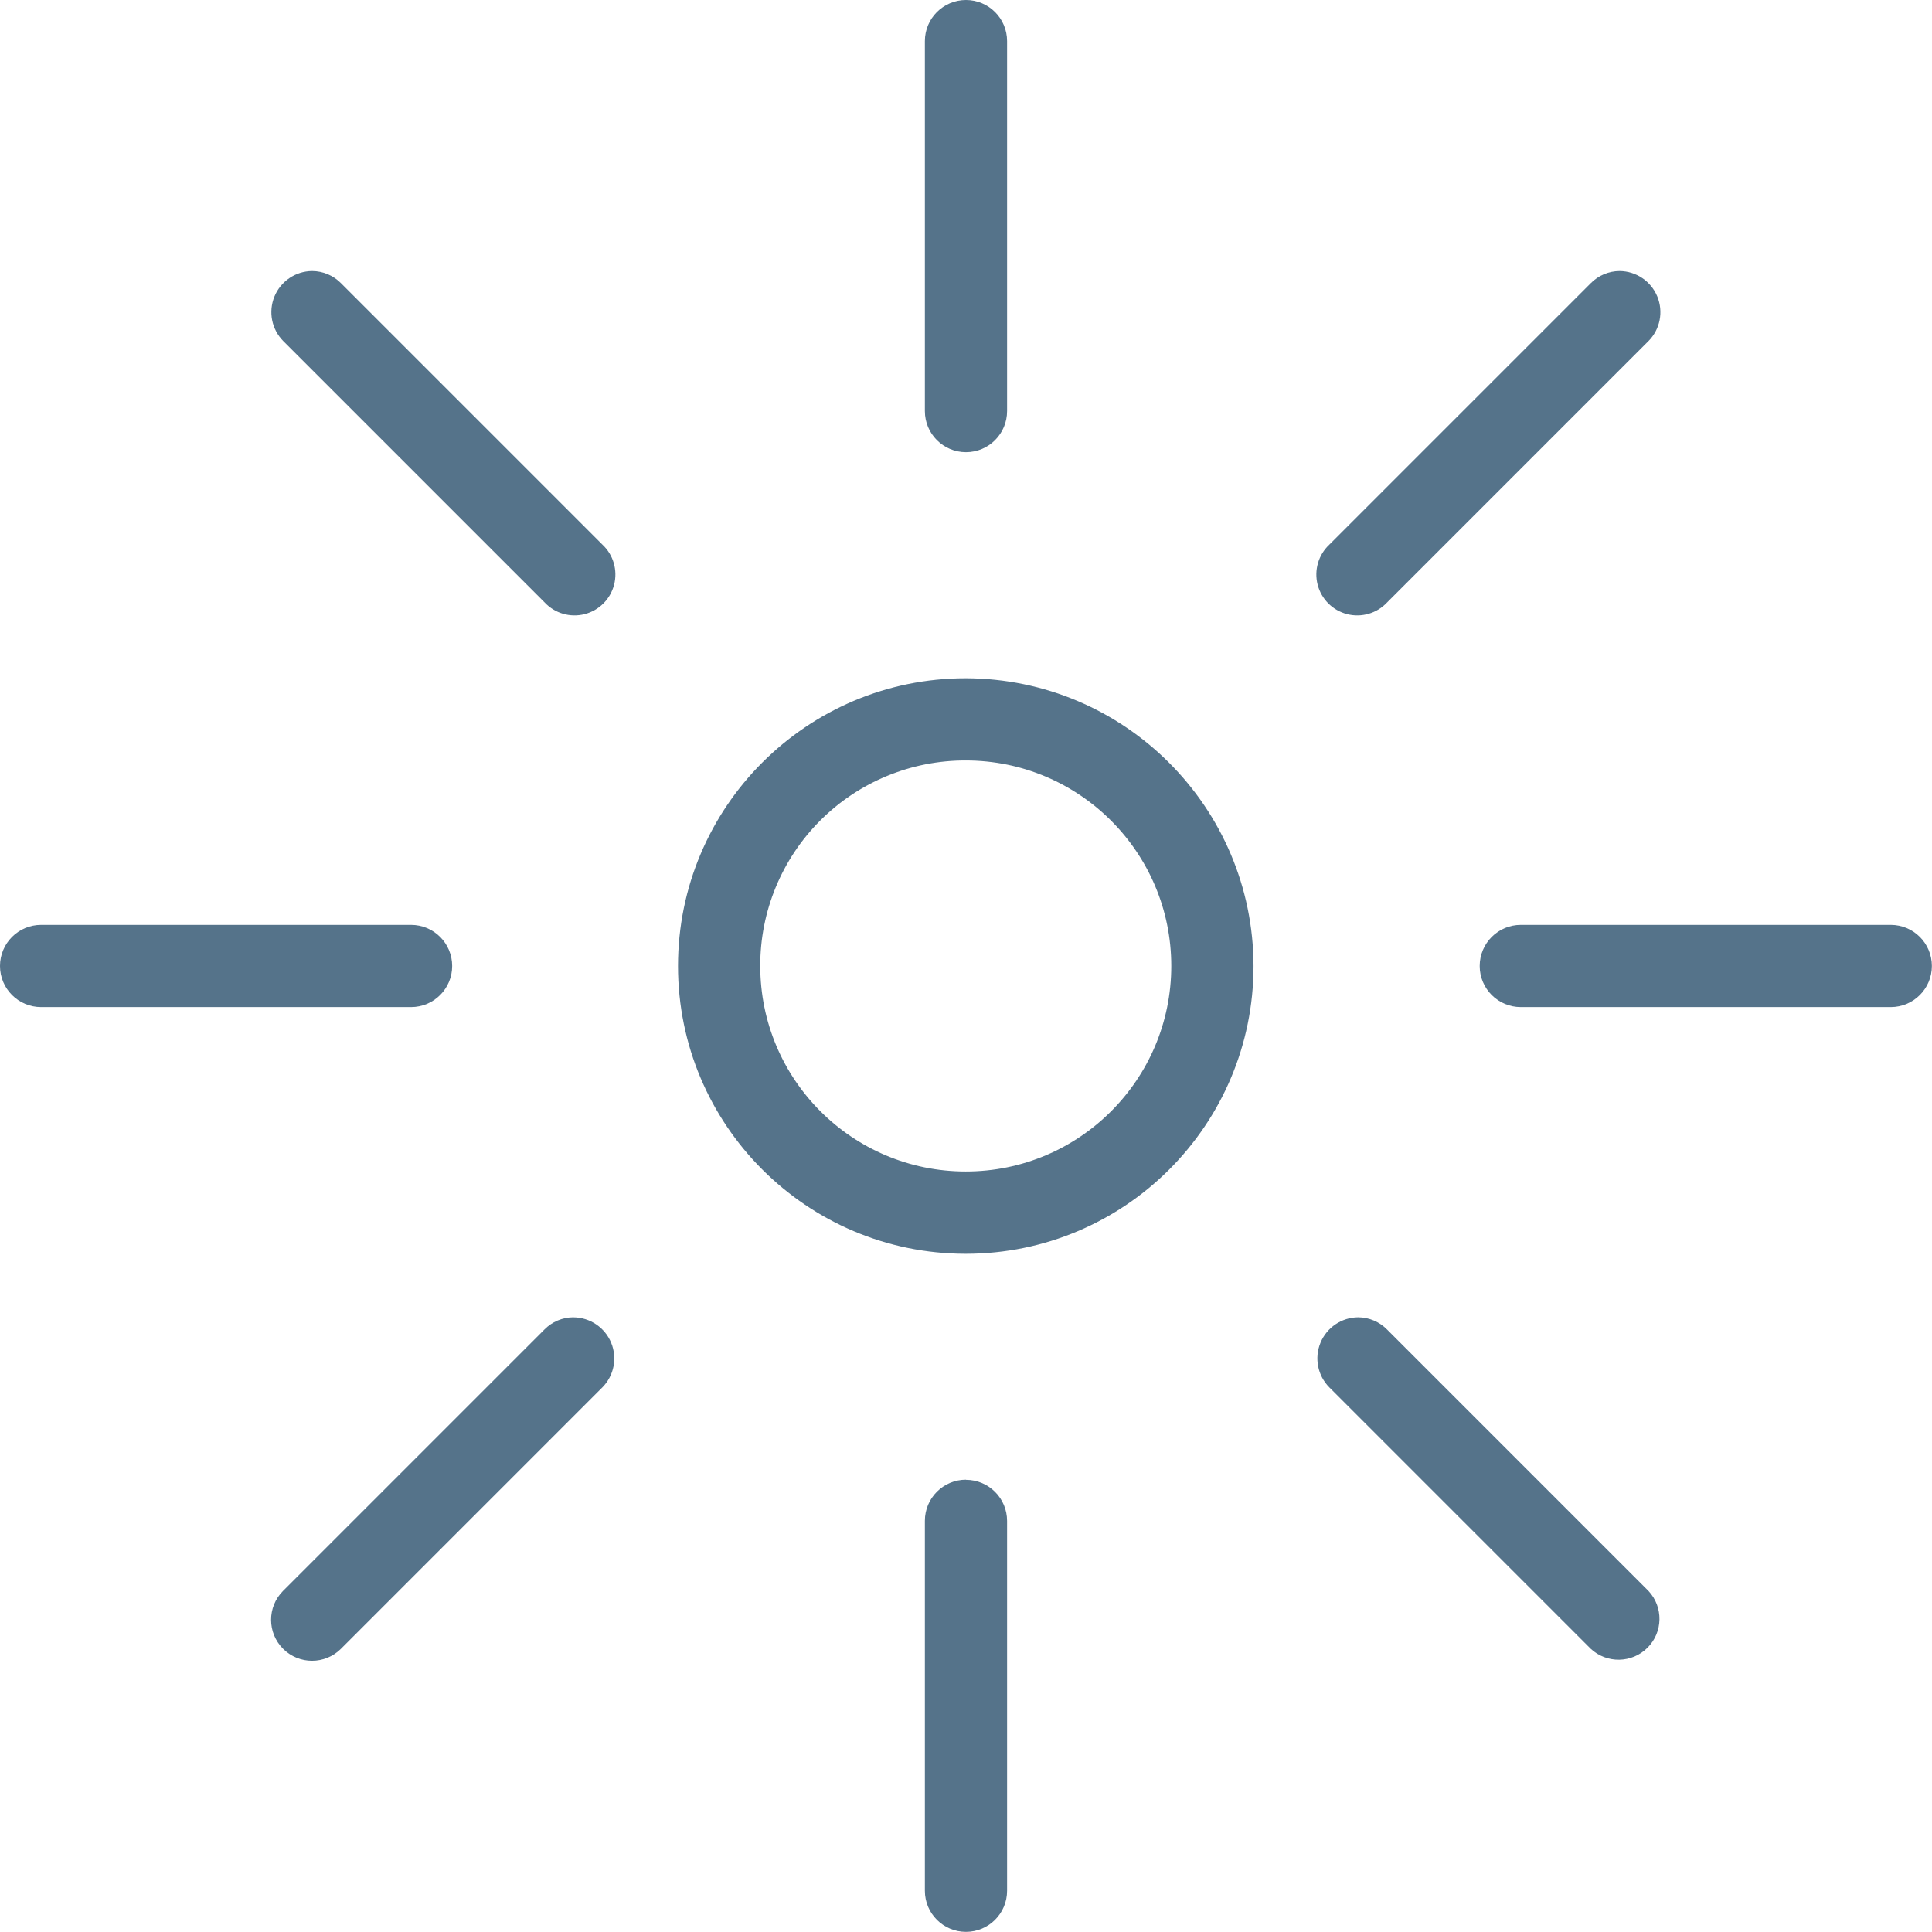
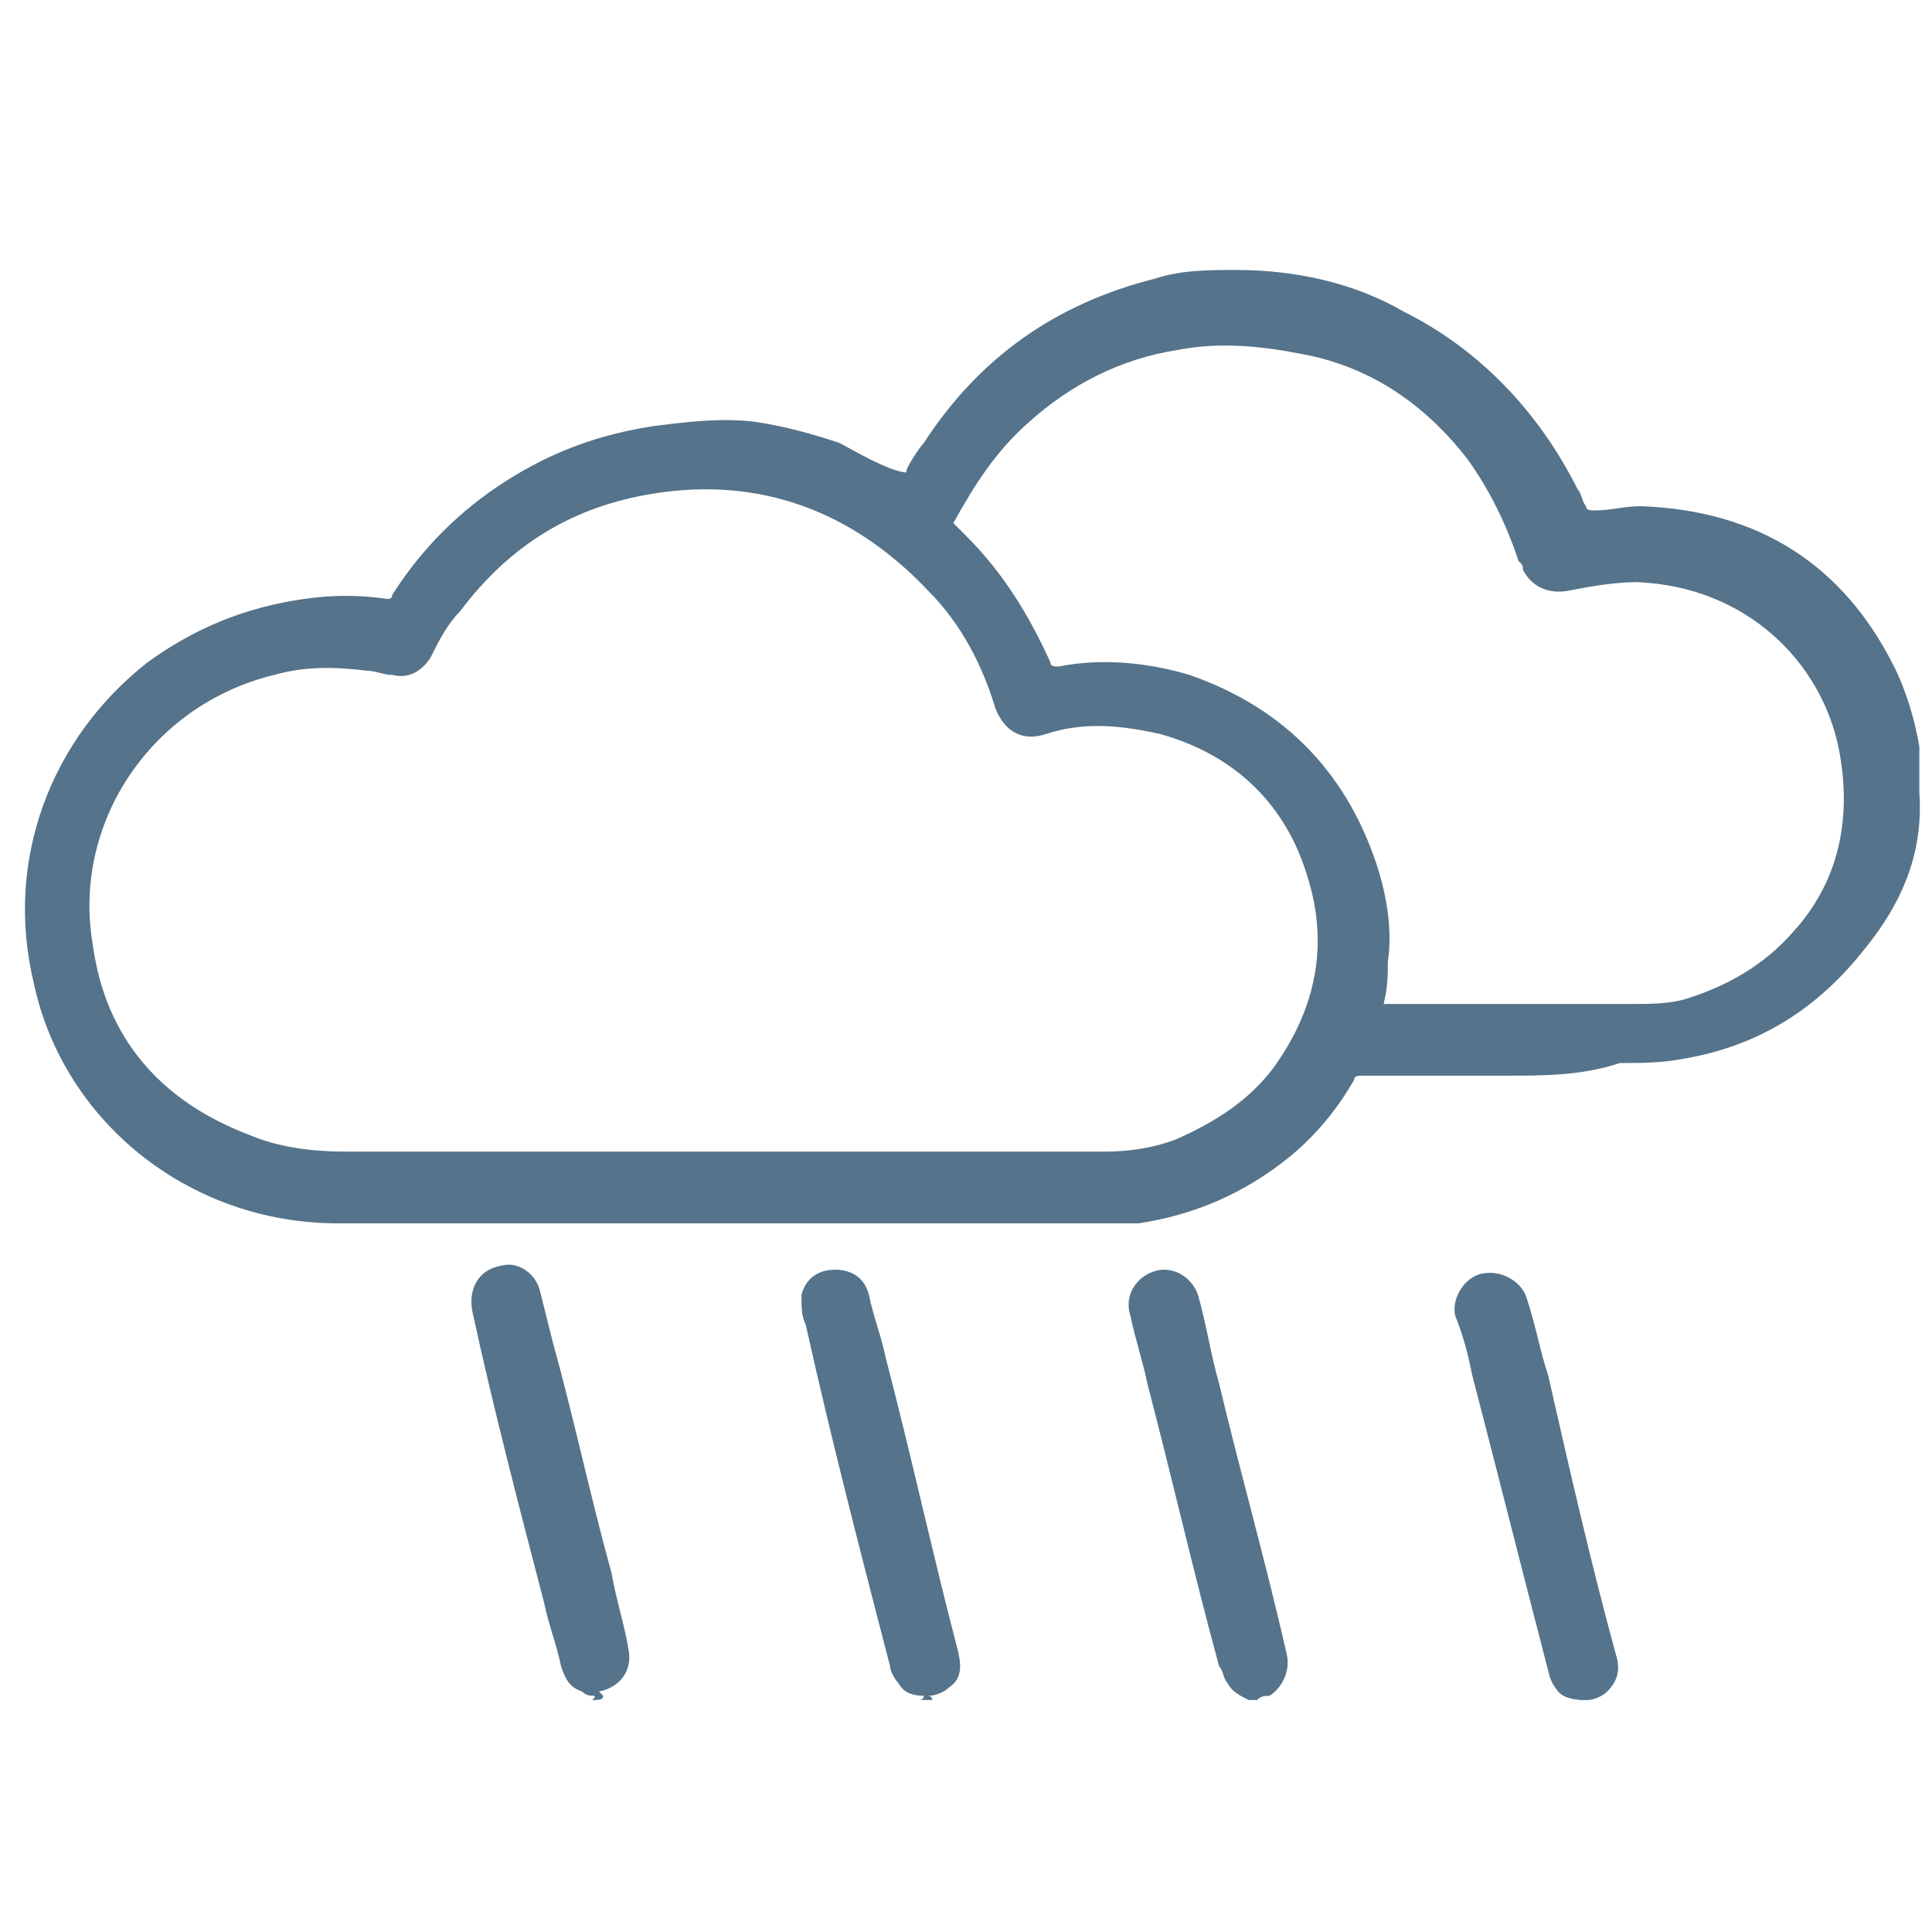
- <svg xmlns="http://www.w3.org/2000/svg" width="45.828" height="45.829" viewBox="0 0 45.828 45.829">
-   <defs>
-     <clipPath id="clip-path">
-       <rect id="Rectangle_56" data-name="Rectangle 56" width="45.828" height="45.829" fill="#55738a" />
-     </clipPath>
-   </defs>
-   <g id="Group_74" data-name="Group 74" transform="translate(0 -2)">
-     <g id="Group_73" data-name="Group 73" transform="translate(0 2)" clip-path="url(#clip-path)">
-       <path id="Path_70" data-name="Path 70" d="M22.914,0a.975.975,0,0,0-.975.975V9.751a.975.975,0,0,0,1.95,0V.975A.975.975,0,0,0,22.914,0M7.4,6.429A.975.975,0,0,0,6.719,8.09l6.2,6.2a.97.97,0,1,0,1.371-1.371l-6.2-6.2a.967.967,0,0,0-.686-.29Zm31.019,0a.968.968,0,0,0-.686.29l-6.2,6.2a.97.97,0,1,0,1.371,1.371l6.2-6.2a.975.975,0,0,0-.686-1.661Zm-15.51,9.66a6.826,6.826,0,1,0,6.826,6.826,6.84,6.84,0,0,0-6.826-6.826m0,1.95a4.875,4.875,0,1,1-4.875,4.875,4.861,4.861,0,0,1,4.875-4.875M.975,21.939a.975.975,0,1,0,0,1.95H9.751a.975.975,0,0,0,0-1.95Zm35.1,0a.975.975,0,1,0,0,1.95h8.776a.975.975,0,1,0,0-1.95ZM13.6,31.248a.967.967,0,0,0-.686.29l-6.2,6.2A.97.97,0,0,0,8.089,39.11l6.2-6.2a.975.975,0,0,0-.686-1.661Zm18.618,0a.975.975,0,0,0-.686,1.661l6.2,6.2a.97.97,0,0,0,1.371-1.371l-6.2-6.2a.968.968,0,0,0-.686-.29ZM22.914,35.1a.975.975,0,0,0-.975.975v8.776a.975.975,0,1,0,1.95,0V36.078a.975.975,0,0,0-.975-.975" fill="#55738a" />
+ <svg xmlns="http://www.w3.org/2000/svg" version="1.1" id="Layer_1" x="0px" y="0px" viewBox="0 0 45.8 45.8" style="enable-background:new 0 0 45.8 45.8;" xml:space="preserve">
+   <style type="text/css">
+ 	.st0{fill:#55738A;}
+ </style>
+   <g>
+     <g id="_x31_1NA0e.tif">
+       <g>
+         <path class="st0" d="M37.6,40.3c0.2,0,0.4-0.1,0.5-0.2c0.3-0.3,0.3-0.6,0.2-0.9c-0.6-2.2-1.1-4.4-1.6-6.6     c-0.2-0.6-0.3-1.2-0.5-1.8c-0.1-0.4-0.6-0.7-1-0.6c-0.4,0.1-0.7,0.5-0.6,1c0.1,0.5,0.2,1,0.4,1.4c0.6,2.3,1.2,4.7,1.8,7     C36.8,40.1,37,40.3,37.6,40.3z" />
+         <path class="st0" d="M14,40.3c0,0,0.1,0,0.1-0.1c-0.1,0-0.2,0-0.3-0.1c-0.3-0.1-0.4-0.3-0.5-0.6c-0.1-0.5-0.3-1-0.4-1.5     c-0.6-2.3-1.2-4.6-1.7-6.9c-0.1-0.5,0.1-1,0.7-1.1c0.4-0.1,0.8,0.2,0.9,0.6c0.1,0.4,0.2,0.8,0.3,1.2c0.5,1.8,0.9,3.7,1.4,5.5     c0.1,0.6,0.3,1.2,0.4,1.8c0.1,0.5-0.2,0.9-0.7,1c0,0,0,0,0.1,0.1C14.3,40.3,14.2,40.3,14,40.3z" />
+         <path class="st0" d="M21.8,40.3c0,0,0.1,0,0.1-0.1c-0.3,0-0.5-0.1-0.6-0.3c-0.1-0.1-0.2-0.3-0.2-0.4c-0.7-2.7-1.4-5.4-2-8.1     c-0.1-0.2-0.1-0.4-0.1-0.7c0.1-0.4,0.4-0.6,0.8-0.6c0.4,0,0.7,0.2,0.8,0.6c0.1,0.5,0.3,1,0.4,1.5c0.6,2.3,1.1,4.6,1.7,6.9     c0.1,0.4,0.1,0.7-0.2,0.9c-0.1,0.1-0.3,0.2-0.5,0.2c0,0,0.1,0,0.1,0.1C22,40.3,21.9,40.3,21.8,40.3z" />
+         <path class="st0" d="M29.6,40.3C29.6,40.3,29.6,40.3,29.6,40.3c-0.2-0.1-0.4-0.2-0.5-0.4c-0.1-0.1-0.1-0.3-0.2-0.4     c-0.6-2.2-1.1-4.4-1.7-6.7c-0.1-0.5-0.3-1.1-0.4-1.6c-0.2-0.6,0.3-1.1,0.8-1.1c0.4,0,0.7,0.3,0.8,0.6c0.2,0.7,0.3,1.4,0.5,2.1     c0.5,2.1,1.1,4.2,1.6,6.4c0.1,0.4-0.1,0.8-0.4,1c-0.1,0-0.2,0-0.3,0.1c0,0,0.1,0,0.1,0C29.8,40.3,29.7,40.3,29.6,40.3z" />
+         <path class="st0" d="M37.6,40.3c-0.5,0-0.8-0.2-0.9-0.7c-0.6-2.3-1.2-4.7-1.8-7c-0.1-0.5-0.2-0.9-0.4-1.4c-0.1-0.4,0.2-0.9,0.6-1     c0.4-0.1,0.9,0.1,1,0.6c0.2,0.6,0.3,1.2,0.5,1.8c0.5,2.2,1.1,4.4,1.6,6.6c0.1,0.3,0.1,0.6-0.2,0.9C38,40.2,37.8,40.3,37.6,40.3z" />
+       </g>
    </g>
+     <path class="st0" d="M35.7,25.5c-1,0-1.9,0-2.9,0c-0.2,0-0.3,0-0.5,0c-0.1,0-0.2,0-0.2,0.1c-0.4,0.7-0.9,1.3-1.5,1.8   c-1.1,0.9-2.3,1.4-3.6,1.6c-0.5,0-1,0-1.5,0c-4,0-7.9,0-11.9,0c-1.9,0-3.7,0-5.6,0c-3.5,0-6.5-2.4-7.2-5.7   c-0.7-2.9,0.4-5.8,2.7-7.6c1.1-0.8,2.3-1.3,3.7-1.5c0.7-0.1,1.3-0.1,2,0c0,0,0.1,0,0.1-0.1c0.7-1.1,1.6-2,2.7-2.7   c1.1-0.7,2.2-1.1,3.5-1.3c0.8-0.1,1.6-0.2,2.4-0.1c0.7,0.1,1.4,0.3,2,0.5c0.2,0.1,1.2,0.7,1.6,0.7c-0.1,0,0.3-0.6,0.4-0.7   c1.3-2,3.1-3.3,5.5-3.9c0.6-0.2,1.3-0.2,1.9-0.2c1.4,0,2.8,0.3,4,1c1.8,0.9,3.2,2.4,4.1,4.2c0.1,0.1,0.1,0.3,0.2,0.4   c0,0.1,0.1,0.1,0.2,0.1c0.4,0,0.7-0.1,1.1-0.1c2.8,0.1,4.8,1.4,6,3.8c0.3,0.6,0.5,1.3,0.6,1.9c0,0.4,0,0.7,0,1.1   c0.1,1.4-0.4,2.6-1.3,3.7c-1.1,1.4-2.5,2.3-4.3,2.6c-0.5,0.1-1,0.1-1.5,0.1C37.5,25.5,36.6,25.5,35.7,25.5z M17.1,27.3   c1.1,0,2.2,0,3.3,0c1.9,0,3.9,0,5.8,0c0.6,0,1.2-0.1,1.7-0.3c0.9-0.4,1.7-0.9,2.3-1.7c1-1.4,1.3-2.9,0.8-4.5   c-0.5-1.7-1.7-2.9-3.5-3.4c-0.9-0.2-1.8-0.3-2.7,0c-0.6,0.2-1-0.1-1.2-0.6c-0.3-1-0.8-2-1.6-2.8c-1.8-1.9-4-2.7-6.5-2.3   c-1.9,0.3-3.4,1.2-4.6,2.8c-0.3,0.3-0.5,0.7-0.7,1.1c-0.2,0.3-0.5,0.5-0.9,0.4c-0.2,0-0.4-0.1-0.6-0.1c-0.8-0.1-1.5-0.1-2.2,0.1   c-2.9,0.7-4.8,3.5-4.3,6.4c0.3,2.2,1.6,3.7,3.7,4.5c0.7,0.3,1.5,0.4,2.3,0.4C11.2,27.3,14.1,27.3,17.1,27.3z M32.8,23.8   c0,0,0.1,0,0.1,0c1.9,0,3.9,0,5.8,0c0.4,0,0.8,0,1.2-0.1c1-0.3,1.9-0.8,2.6-1.6c1.1-1.2,1.4-2.7,1.1-4.3c-0.4-2.1-2.2-3.9-4.8-4   c-0.5,0-1.1,0.1-1.6,0.2c-0.5,0.1-0.9-0.1-1.1-0.5c0-0.1,0-0.1-0.1-0.2c-0.3-0.9-0.7-1.7-1.2-2.4c-1-1.3-2.3-2.2-3.9-2.5   c-1-0.2-2-0.3-3-0.1c-1.3,0.2-2.5,0.8-3.5,1.7c-0.8,0.7-1.3,1.5-1.8,2.4c0.1,0.1,0.2,0.2,0.3,0.3c0.9,0.9,1.5,1.9,2,3   c0,0.1,0.1,0.1,0.2,0.1c1-0.2,2.1-0.1,3.1,0.2c2.3,0.8,3.8,2.4,4.5,4.7c0.2,0.7,0.3,1.4,0.2,2.1C32.9,23.1,32.9,23.4,32.8,23.8z" />
  </g>
</svg>
